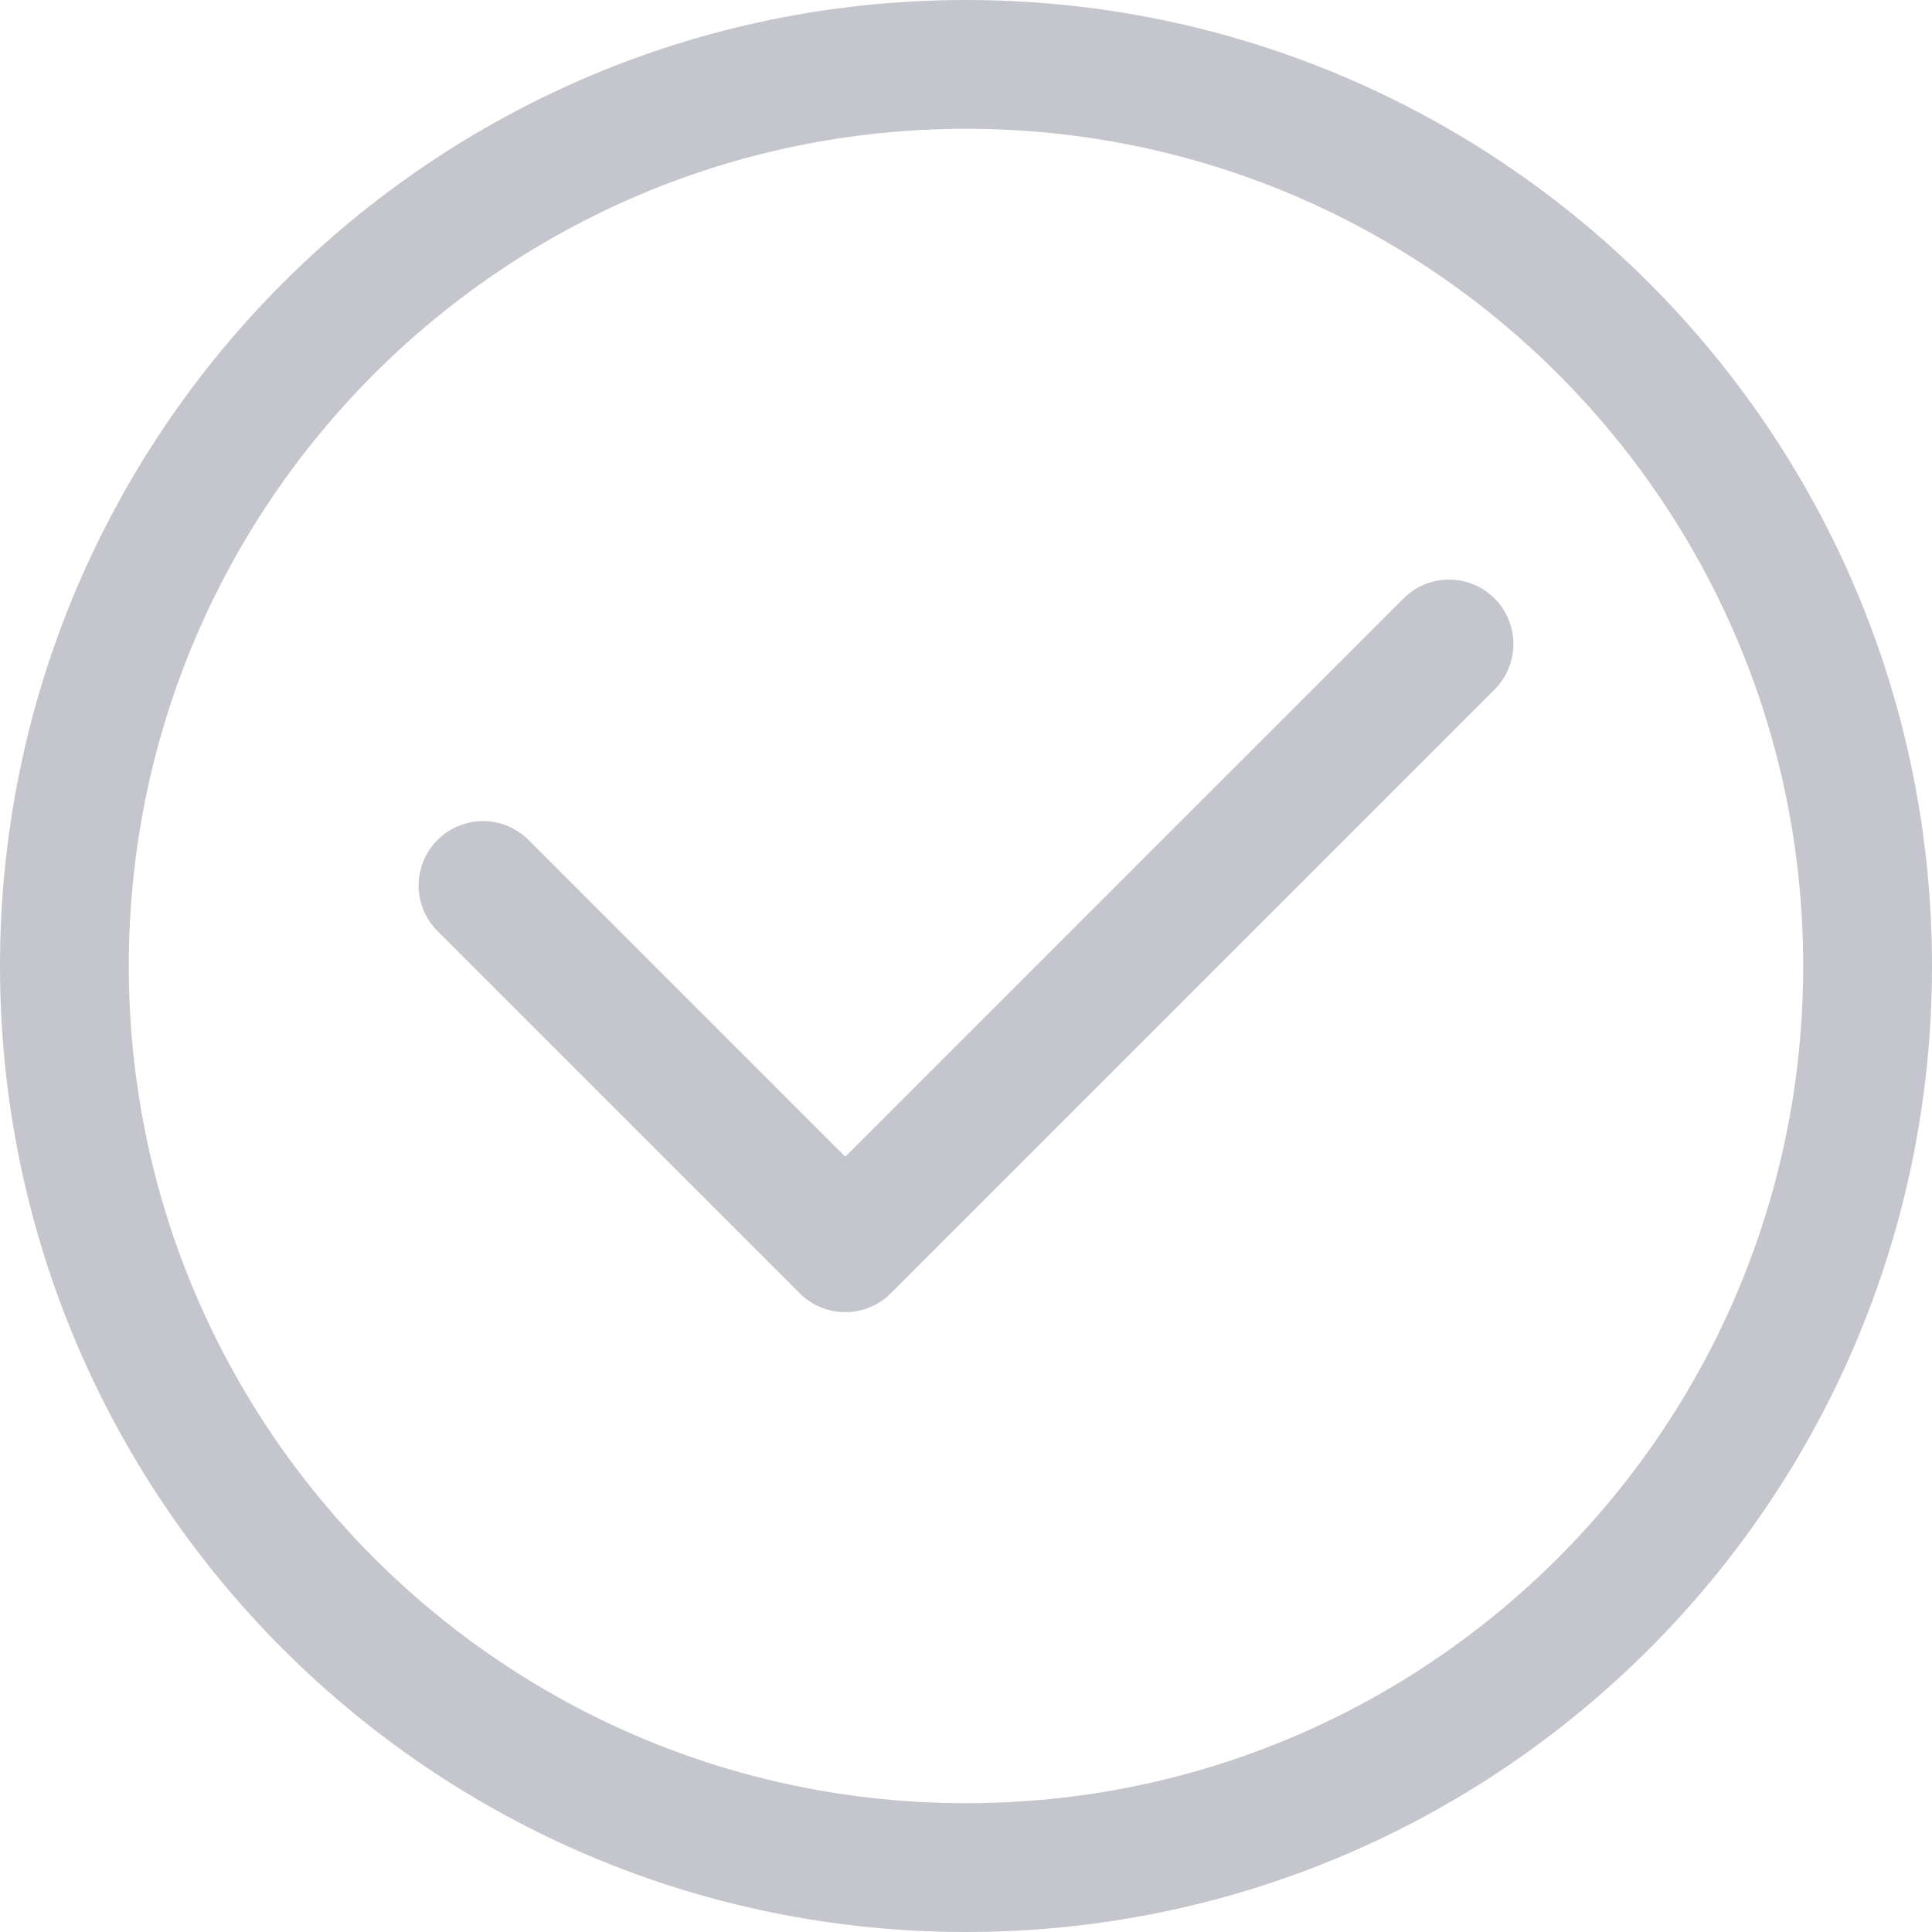
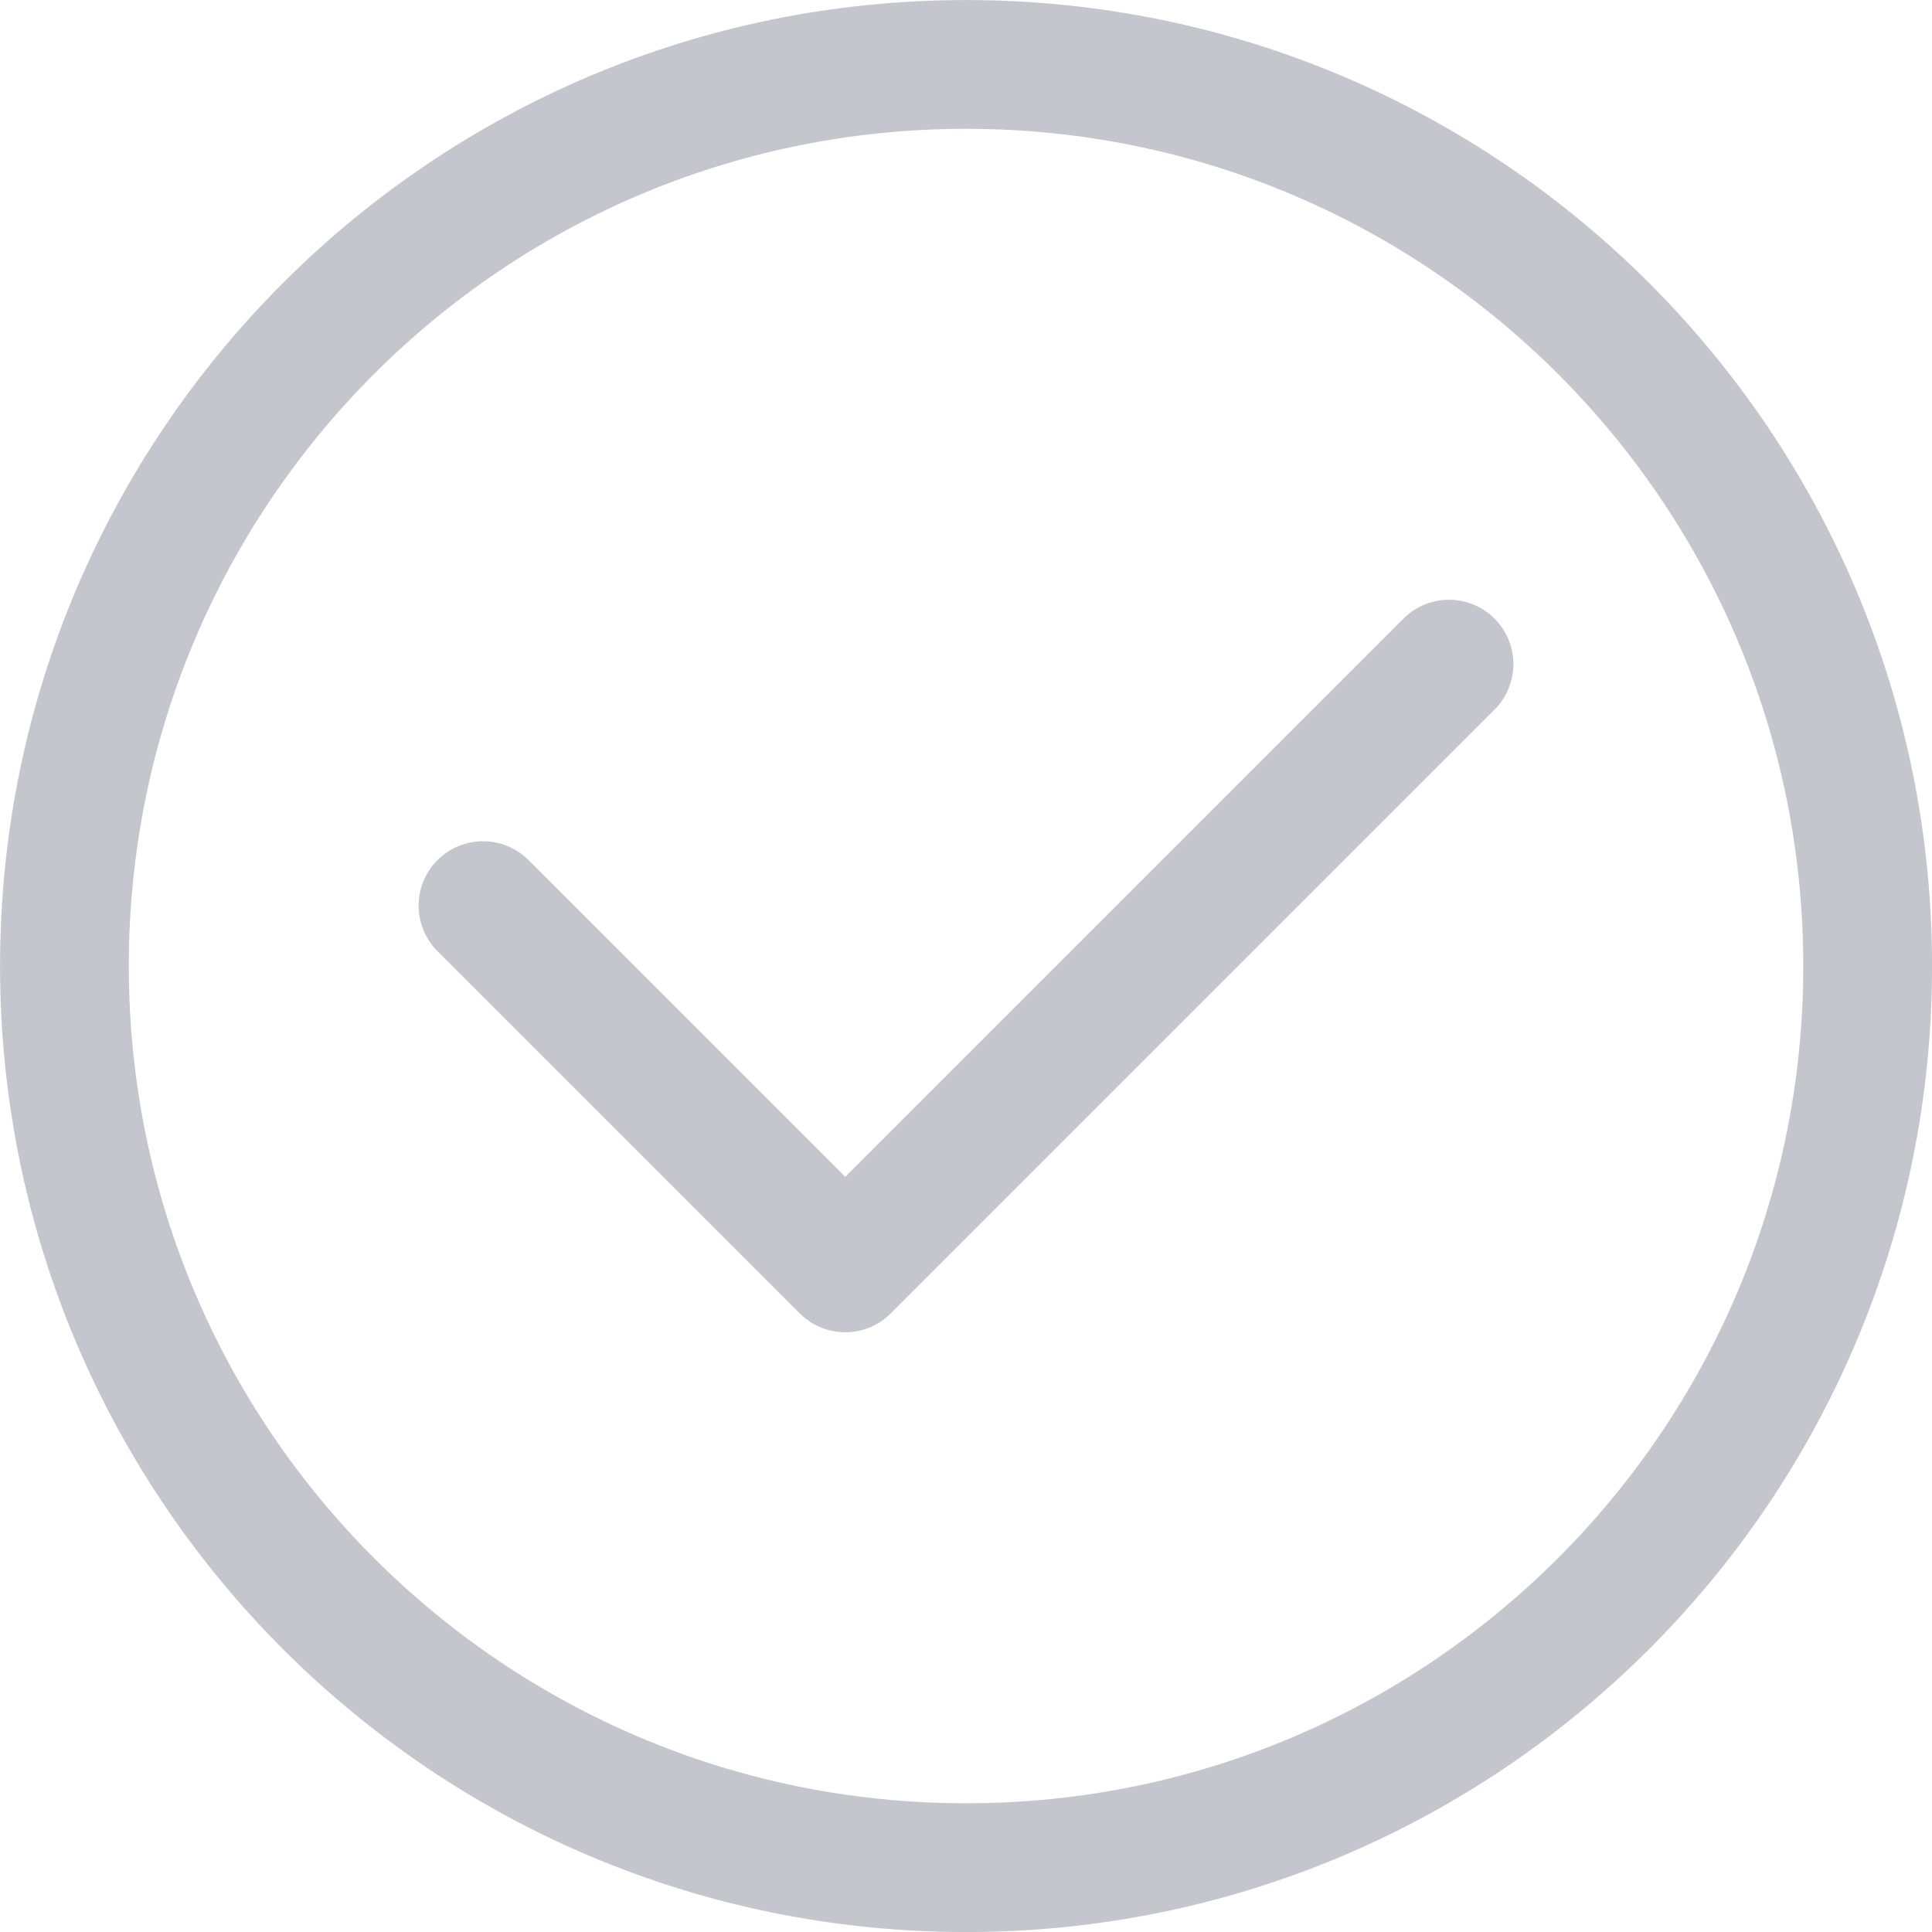
- <svg xmlns="http://www.w3.org/2000/svg" width="24" height="24" viewBox="0 0 24 24" fill="none">
-   <rect x="0.8" y="0.8" width="22.4" height="22.4" rx="11.2" stroke="#C5C6CD" stroke-width="1.6" />
-   <path d="M6 11L10.5 15.5L18 8" stroke="#C5C6CD" stroke-width="1.6" stroke-linecap="round" stroke-linejoin="round" />
+ <svg xmlns="http://www.w3.org/2000/svg" width="20" height="20" viewBox="0 0 20 20" fill="none">
+   <rect x="0.667" y="0.667" width="18.667" height="18.667" rx="9.333" stroke="#C5C6CD" stroke-width="1.333" />
+   <path d="M5 9.375L8.75 13.125L15 6.875" stroke="#C5C6CD" stroke-width="1.333" stroke-linecap="round" stroke-linejoin="round" />
</svg>
